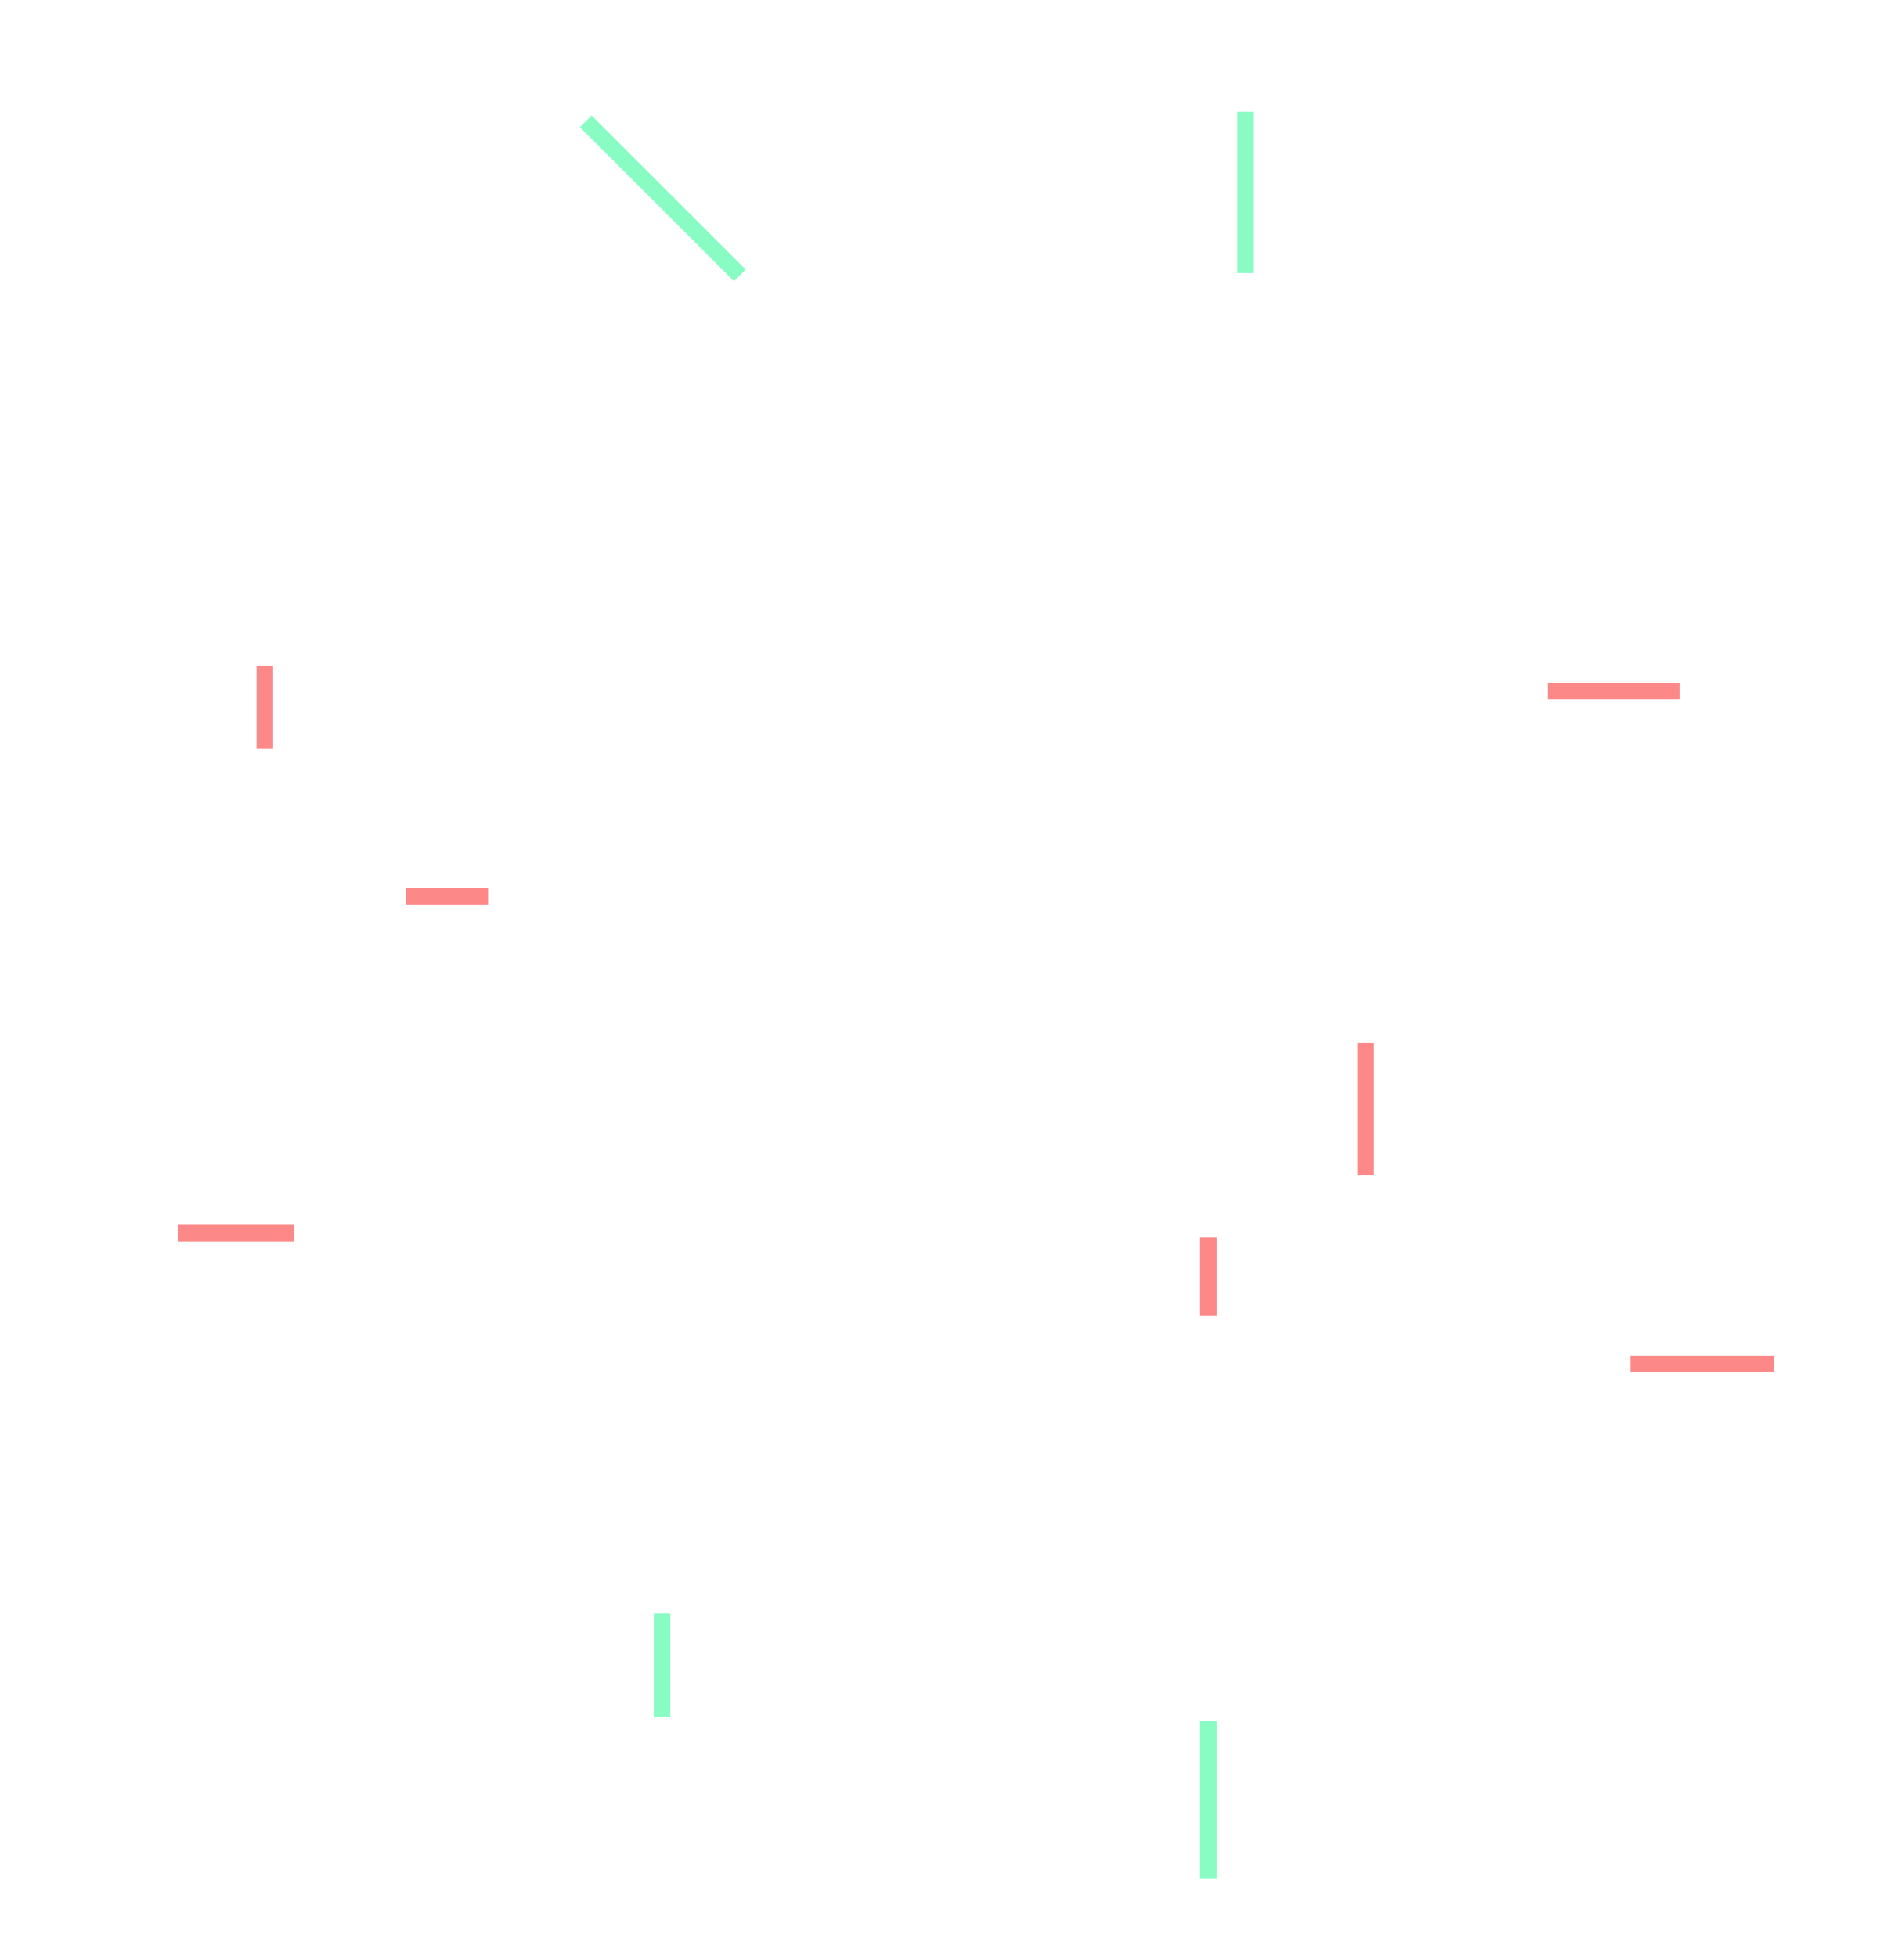
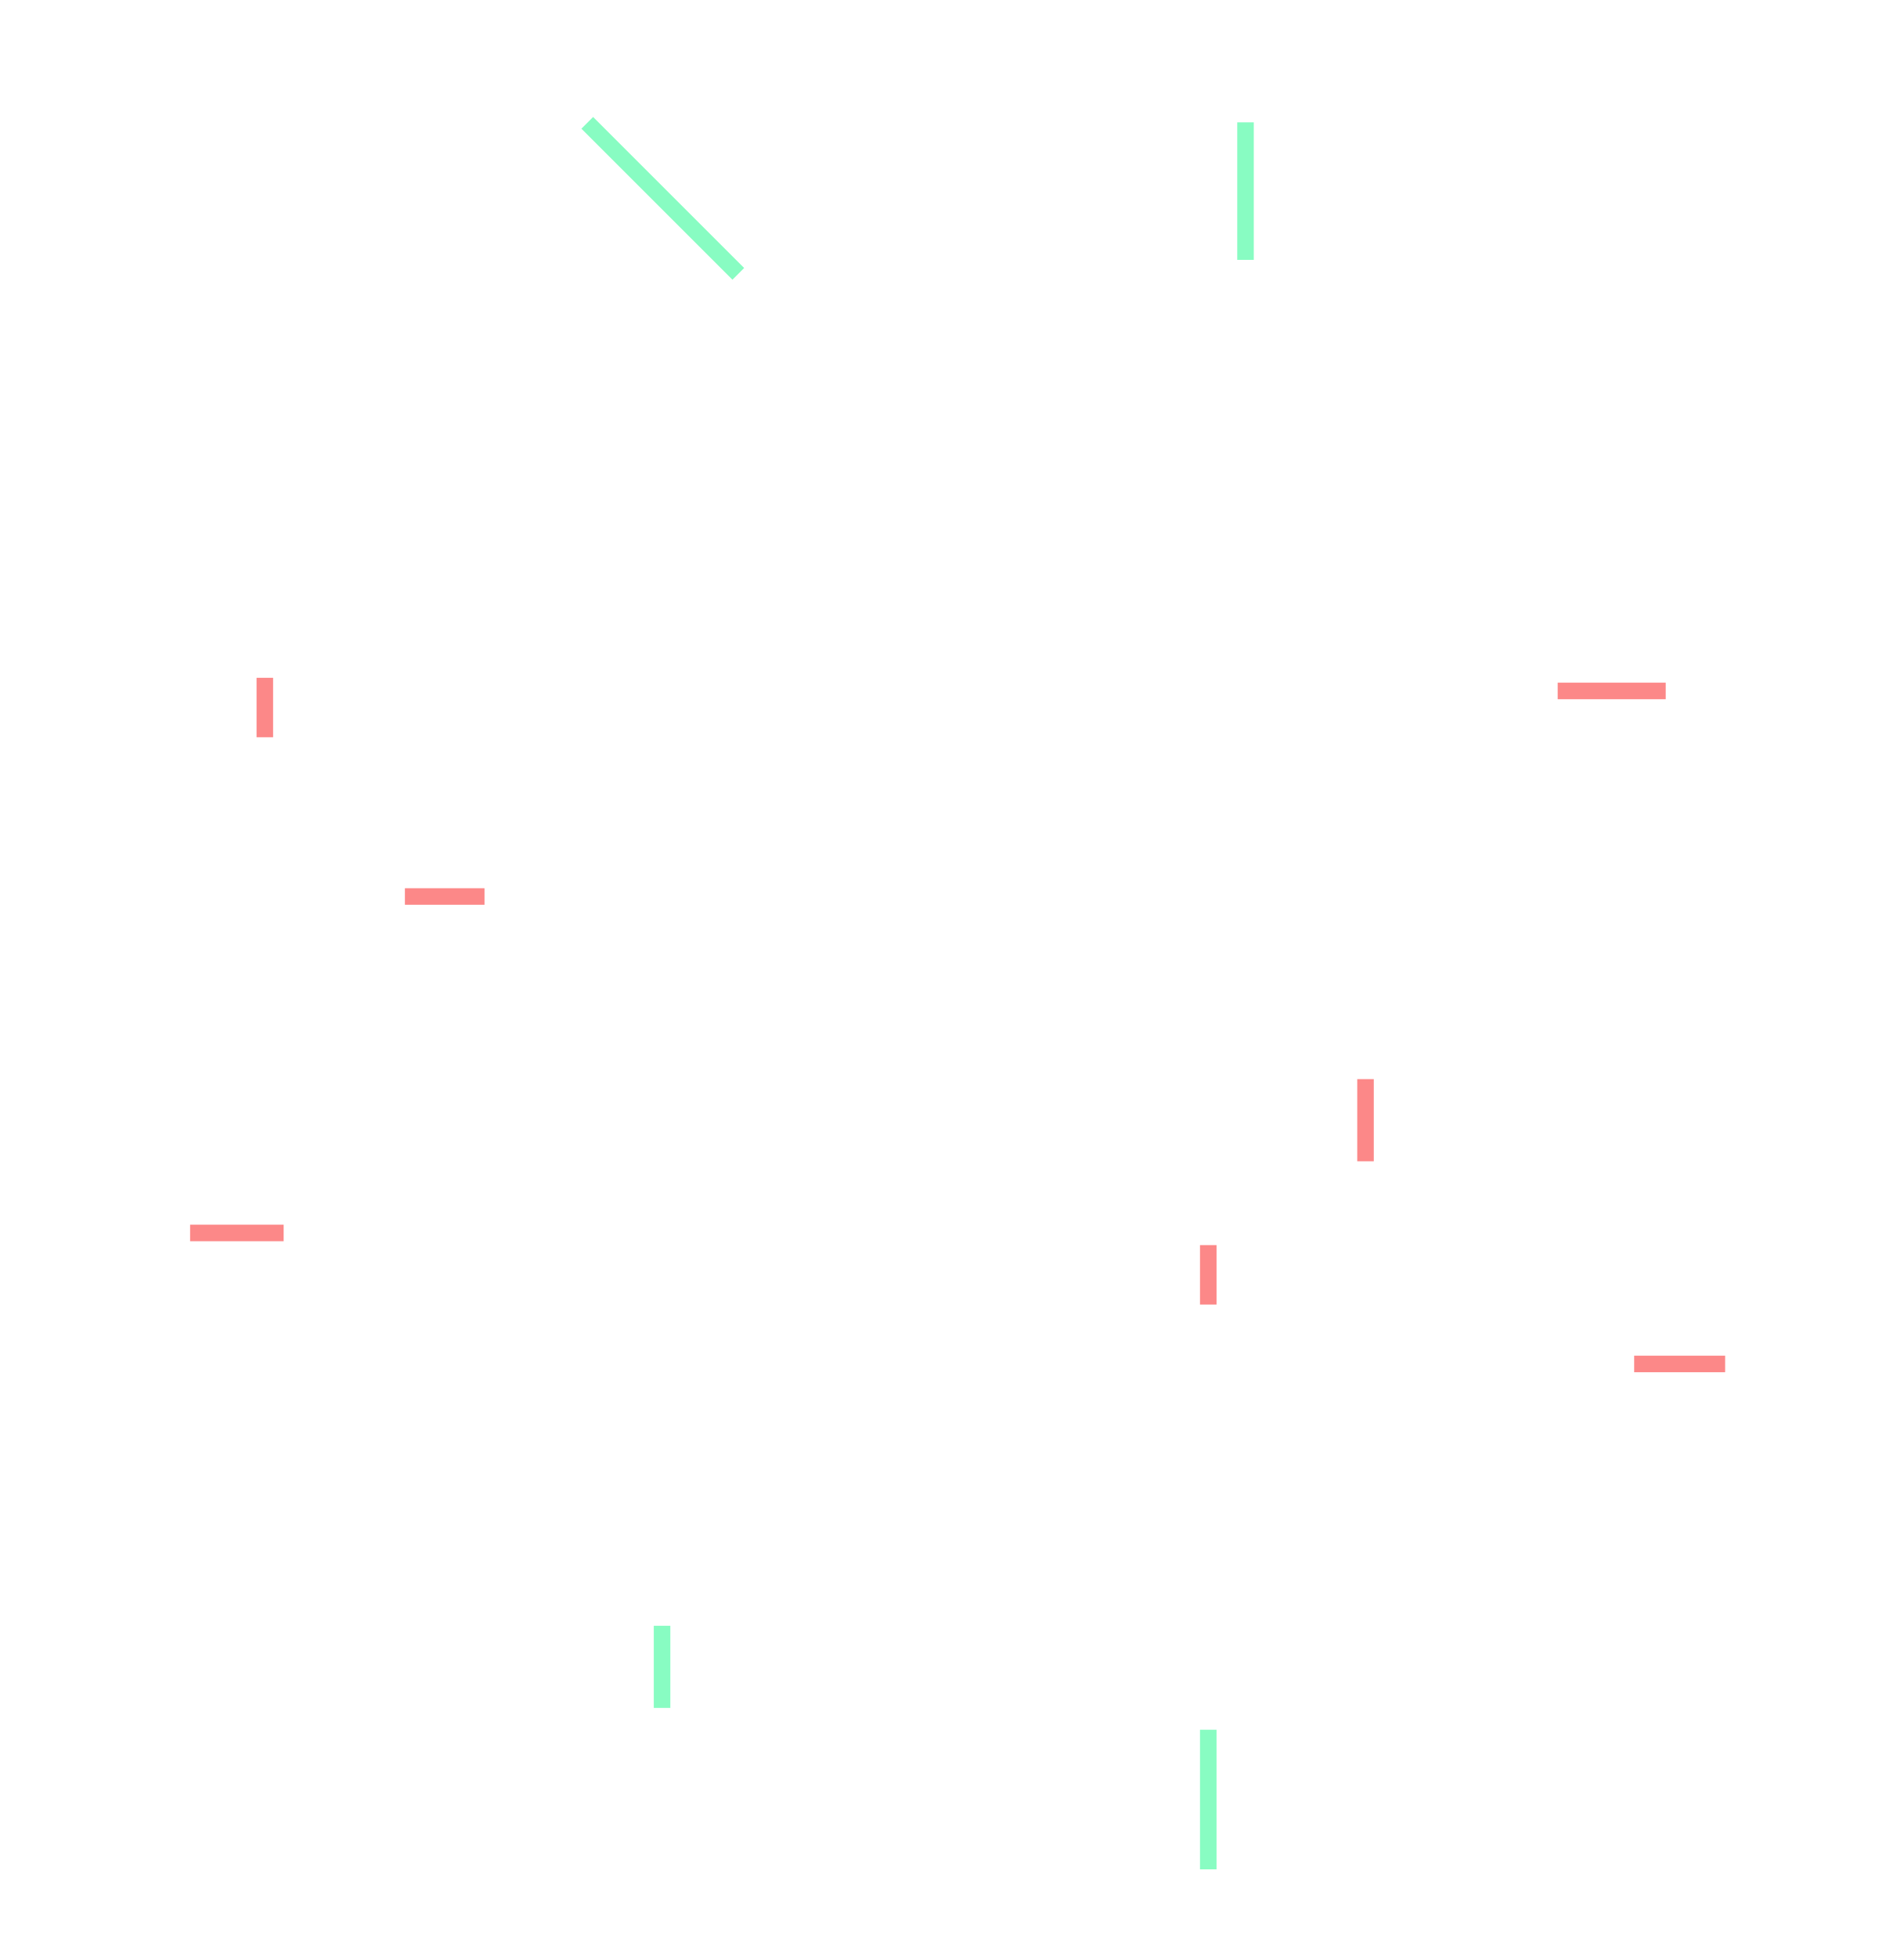
<svg xmlns="http://www.w3.org/2000/svg" width="460" height="473" viewBox="0 0 460 473" fill="none">
-   <rect x="158" y="390" width="4" height="25" fill="#57FBA9" fill-opacity="0.71" />
-   <rect x="290" y="416" width="4" height="38" fill="#57FBA9" fill-opacity="0.71" />
-   <rect x="299" y="27" width="4" height="39" fill="#57FBA9" fill-opacity="0.71" />
-   <rect x="133.84" y="45.94" width="52.66" height="4" transform="rotate(45 160.17 47.94)" fill="#57FBA9" fill-opacity="0.71" />
-   <rect x="62" y="161" width="4" height="20" fill="#FB5757" fill-opacity="0.71" />
-   <rect x="98.12" y="214.68" width="19.83" height="4" fill="#FB5757" fill-opacity="0.71" />
-   <rect x="43" y="296" width="28" height="4" fill="#FB5757" fill-opacity="0.71" />
-   <rect x="393.97" y="327.66" width="34.76" height="4" fill="#FB5757" fill-opacity="0.71" />
-   <rect x="374" y="165" width="32" height="4" fill="#FB5757" fill-opacity="0.71" />
-   <rect x="328" y="252" width="4" height="32" fill="#FB5757" fill-opacity="0.71" />
-   <rect x="290" y="299" width="4" height="19" fill="#FB5757" fill-opacity="0.71" />
+   <rect x="158" y="392.94" width="4" height="19.86" fill="#57FBA9" fill-opacity="0.71" />
+   <rect x="290" y="418.07" width="4" height="33.74" fill="#57FBA9" fill-opacity="0.71" />
+   <rect x="299" y="29.57" width="4" height="33.24" fill="#57FBA9" fill-opacity="0.71" />
+   <rect x="134.36" y="45.94" width="51.62" height="4" transform="rotate(45 160.17 47.94)" fill="#57FBA9" fill-opacity="0.71" />
+   <rect x="62" y="163.82" width="4" height="14.37" fill="#FB5757" fill-opacity="0.71" />
+   <rect x="97.85" y="214.68" width="19.24" height="4" fill="#FB5757" fill-opacity="0.71" />
+   <rect x="45.94" y="296" width="22.61" height="4" fill="#FB5757" fill-opacity="0.71" />
+   <rect x="394.92" y="327.66" width="21.99" height="4" fill="#FB5757" fill-opacity="0.71" />
+   <rect x="376.44" y="165" width="26.11" height="4" fill="#FB5757" fill-opacity="0.71" />
+   <rect x="328" y="260.82" width="4" height="19.86" fill="#FB5757" fill-opacity="0.71" />
+   <rect x="290" y="300.94" width="4" height="14.37" fill="#FB5757" fill-opacity="0.71" />
</svg>
